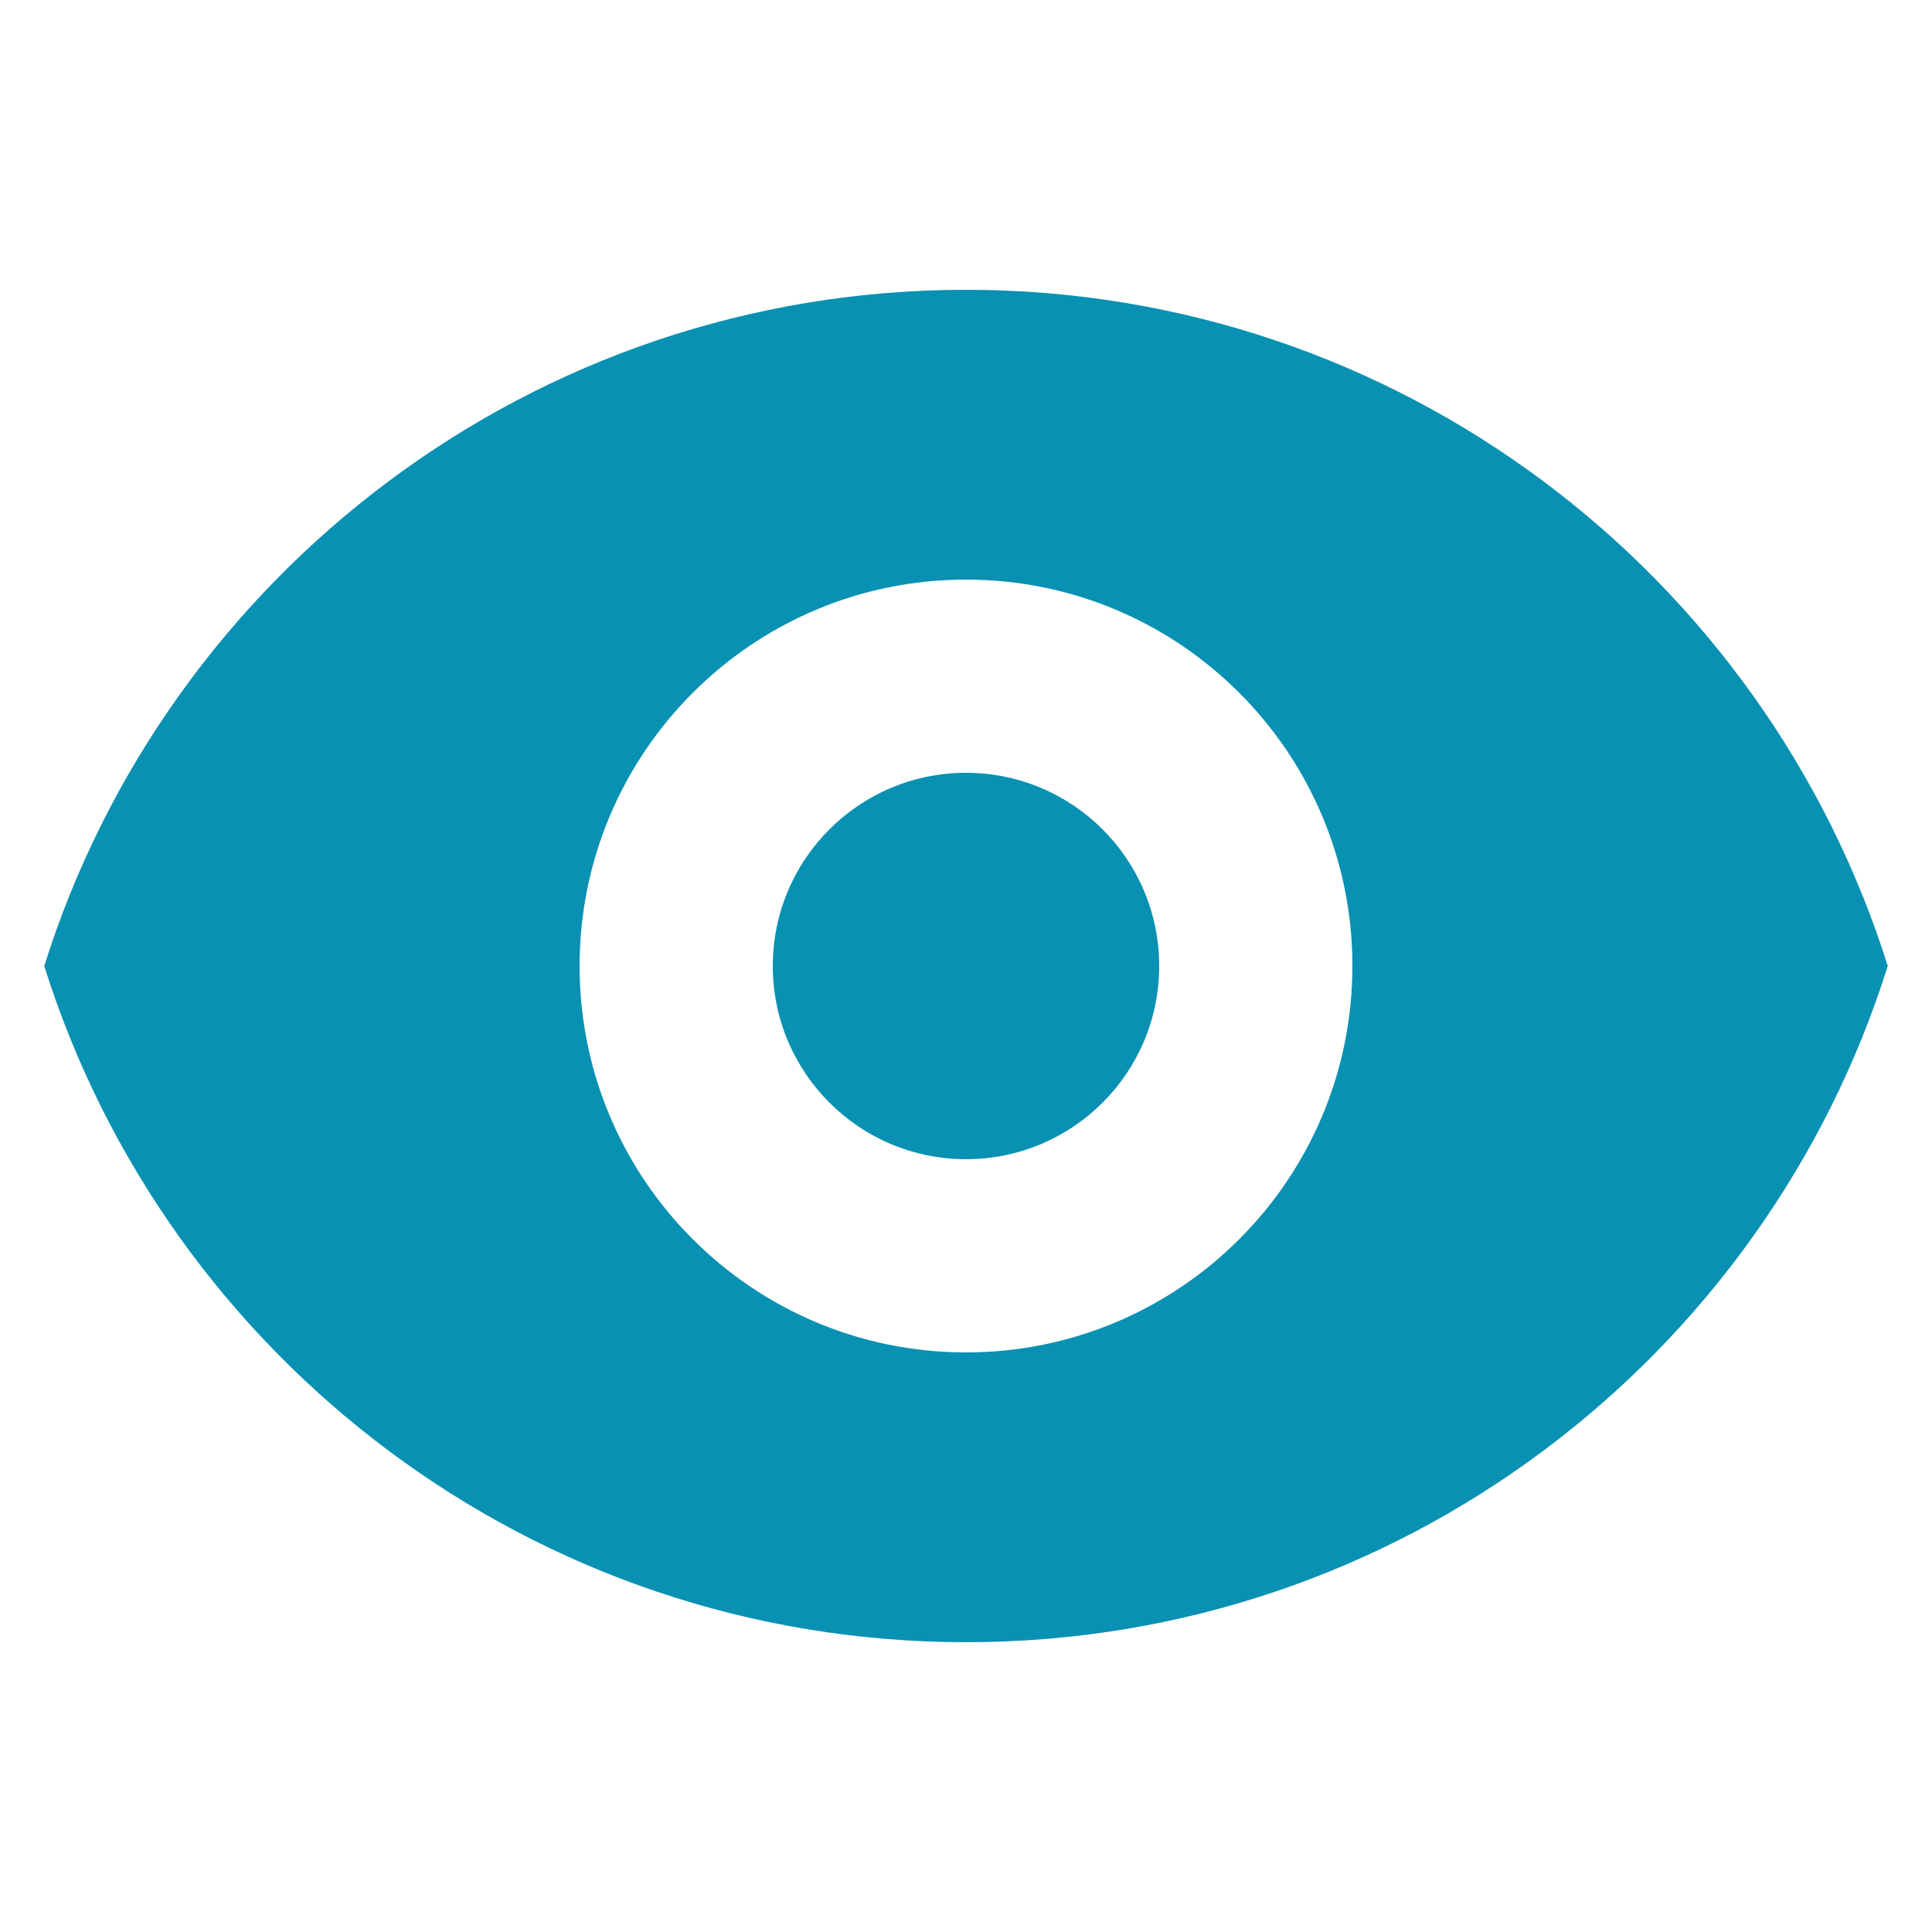
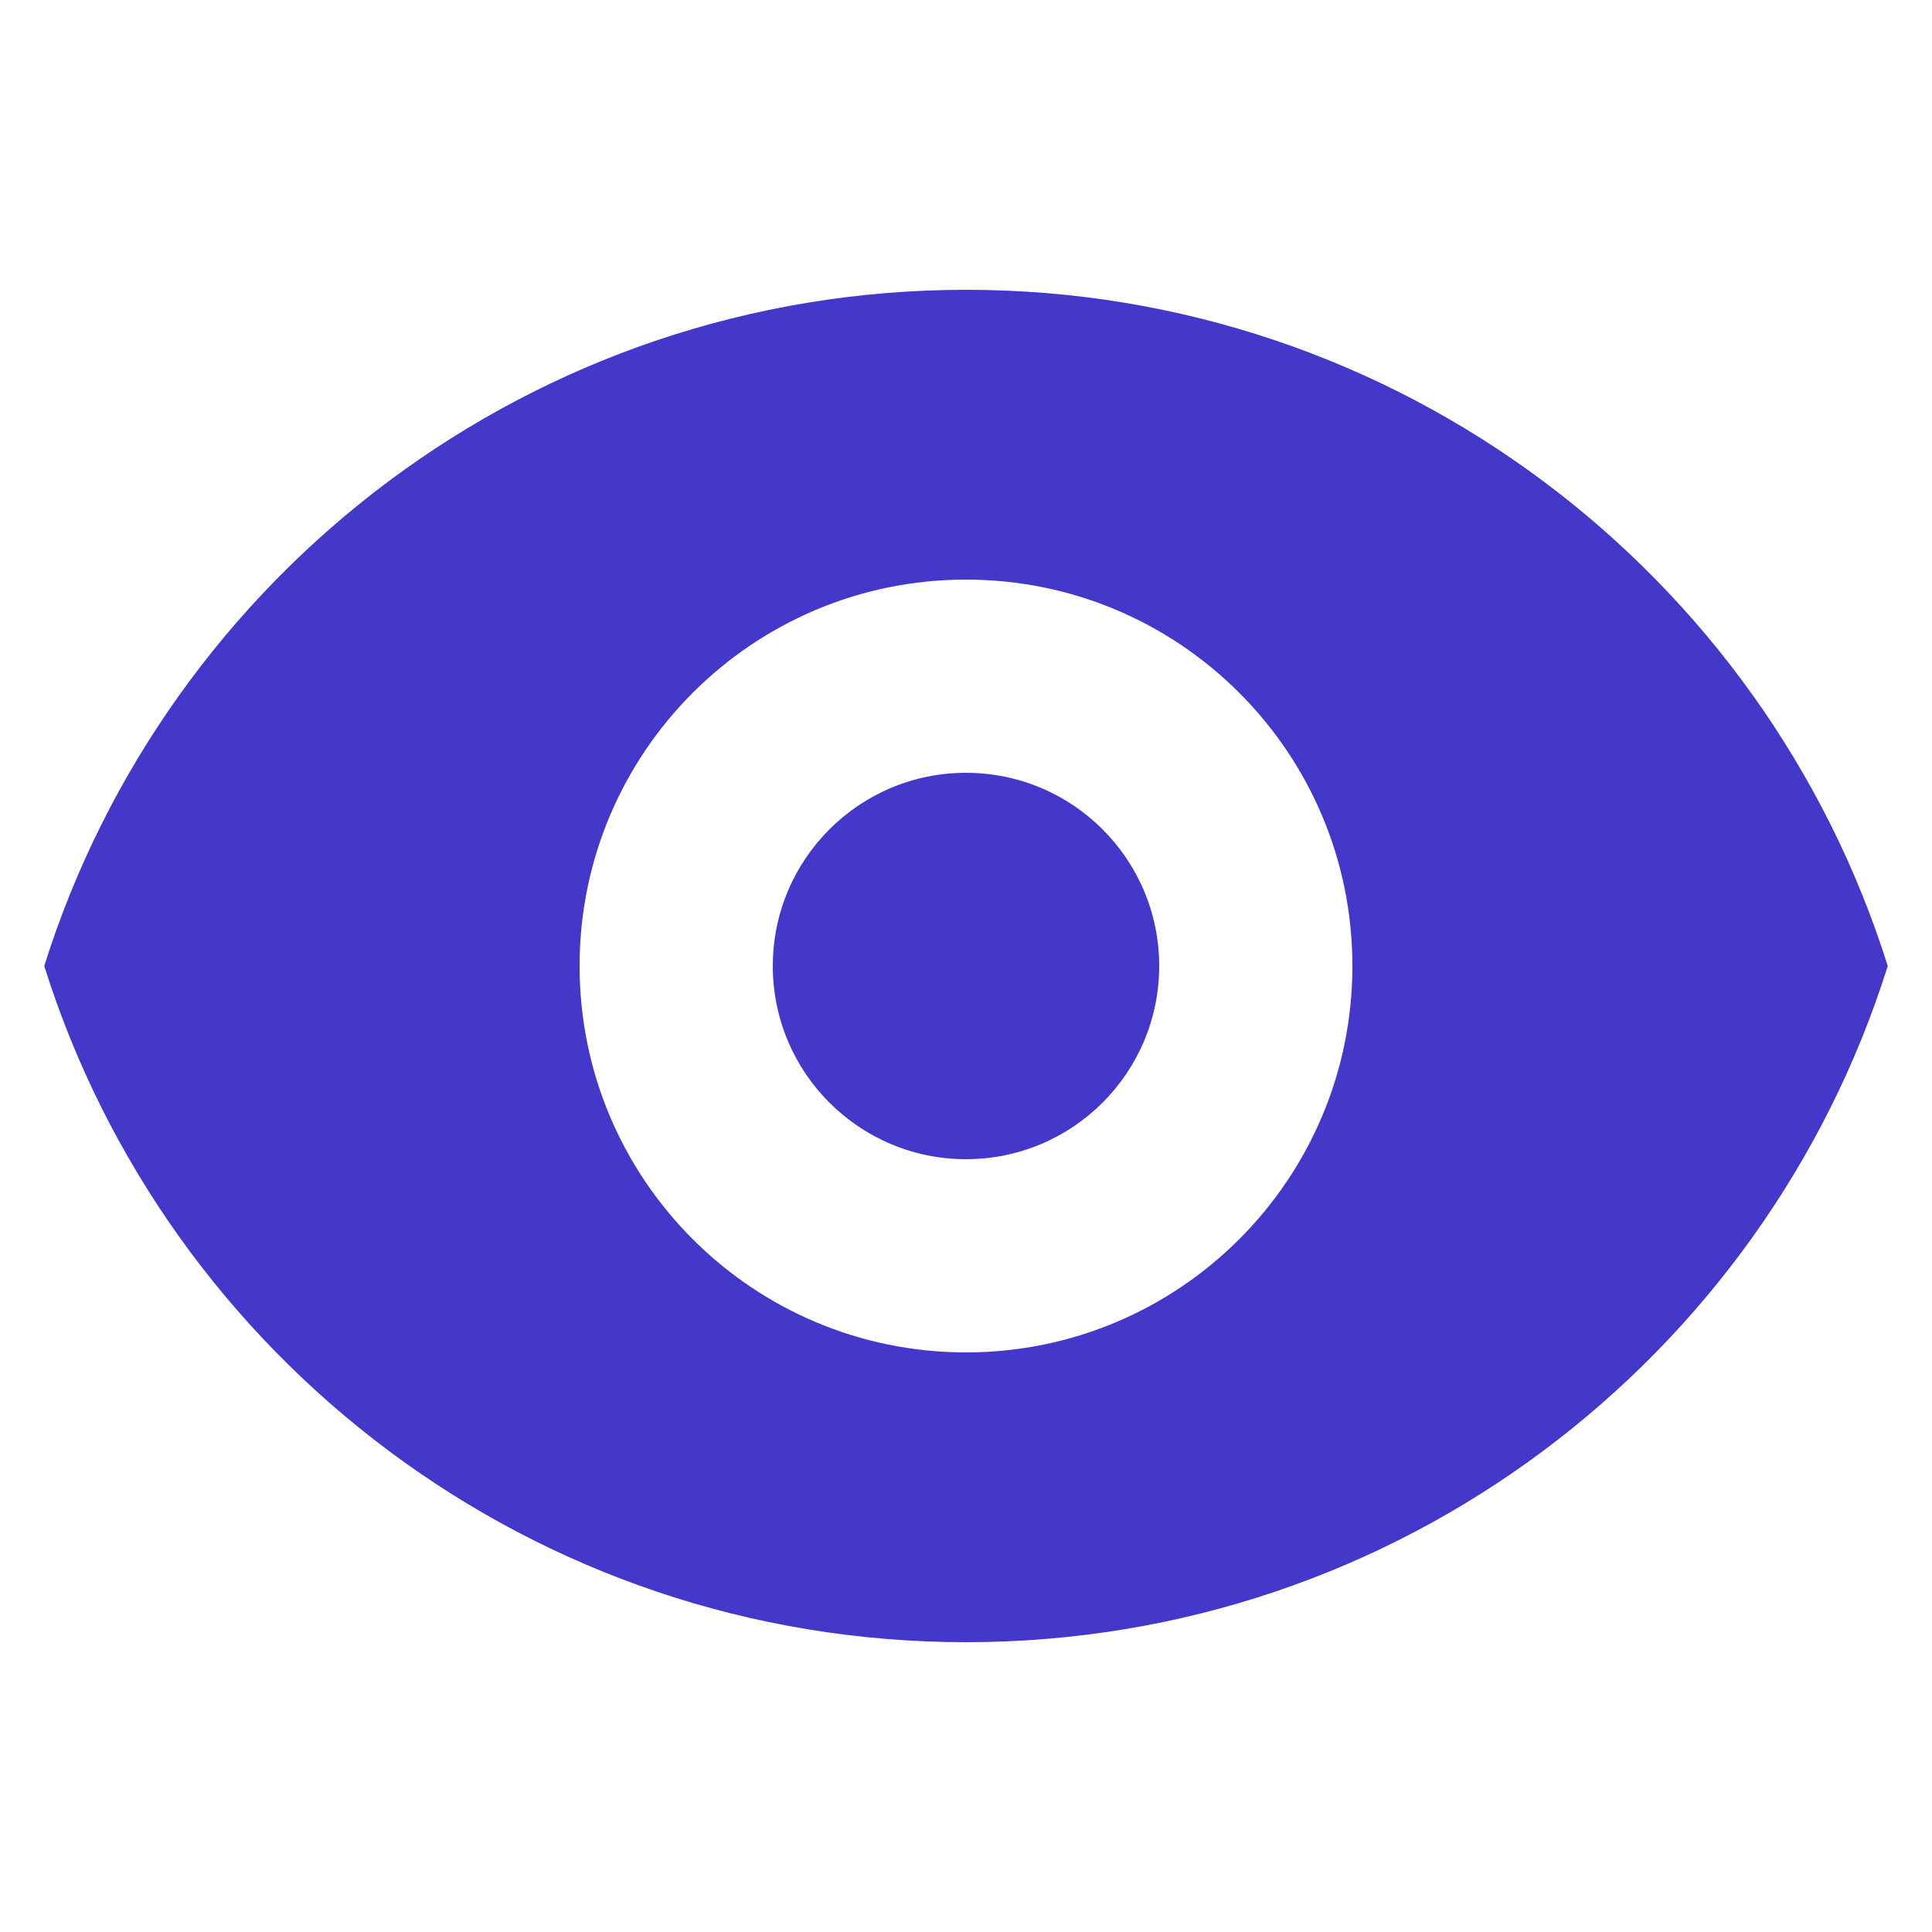
- <svg xmlns="http://www.w3.org/2000/svg" class="h-5 w-5" viewBox="0 0 20 20" fill="#0891b2">
+ <svg xmlns="http://www.w3.org/2000/svg" class="h-5 w-5" viewBox="0 0 20 20" fill="#4338ca">
  <path d="M10 12a2 2 0 100-4 2 2 0 000 4z" />
  <path fill-rule="evenodd" d="M.458 10C1.732 5.943 5.522 3 10 3s8.268 2.943 9.542 7c-1.274 4.057-5.064 7-9.542 7S1.732 14.057.458 10zM14 10a4 4 0 11-8 0 4 4 0 018 0z" clip-rule="evenodd" />
</svg>
